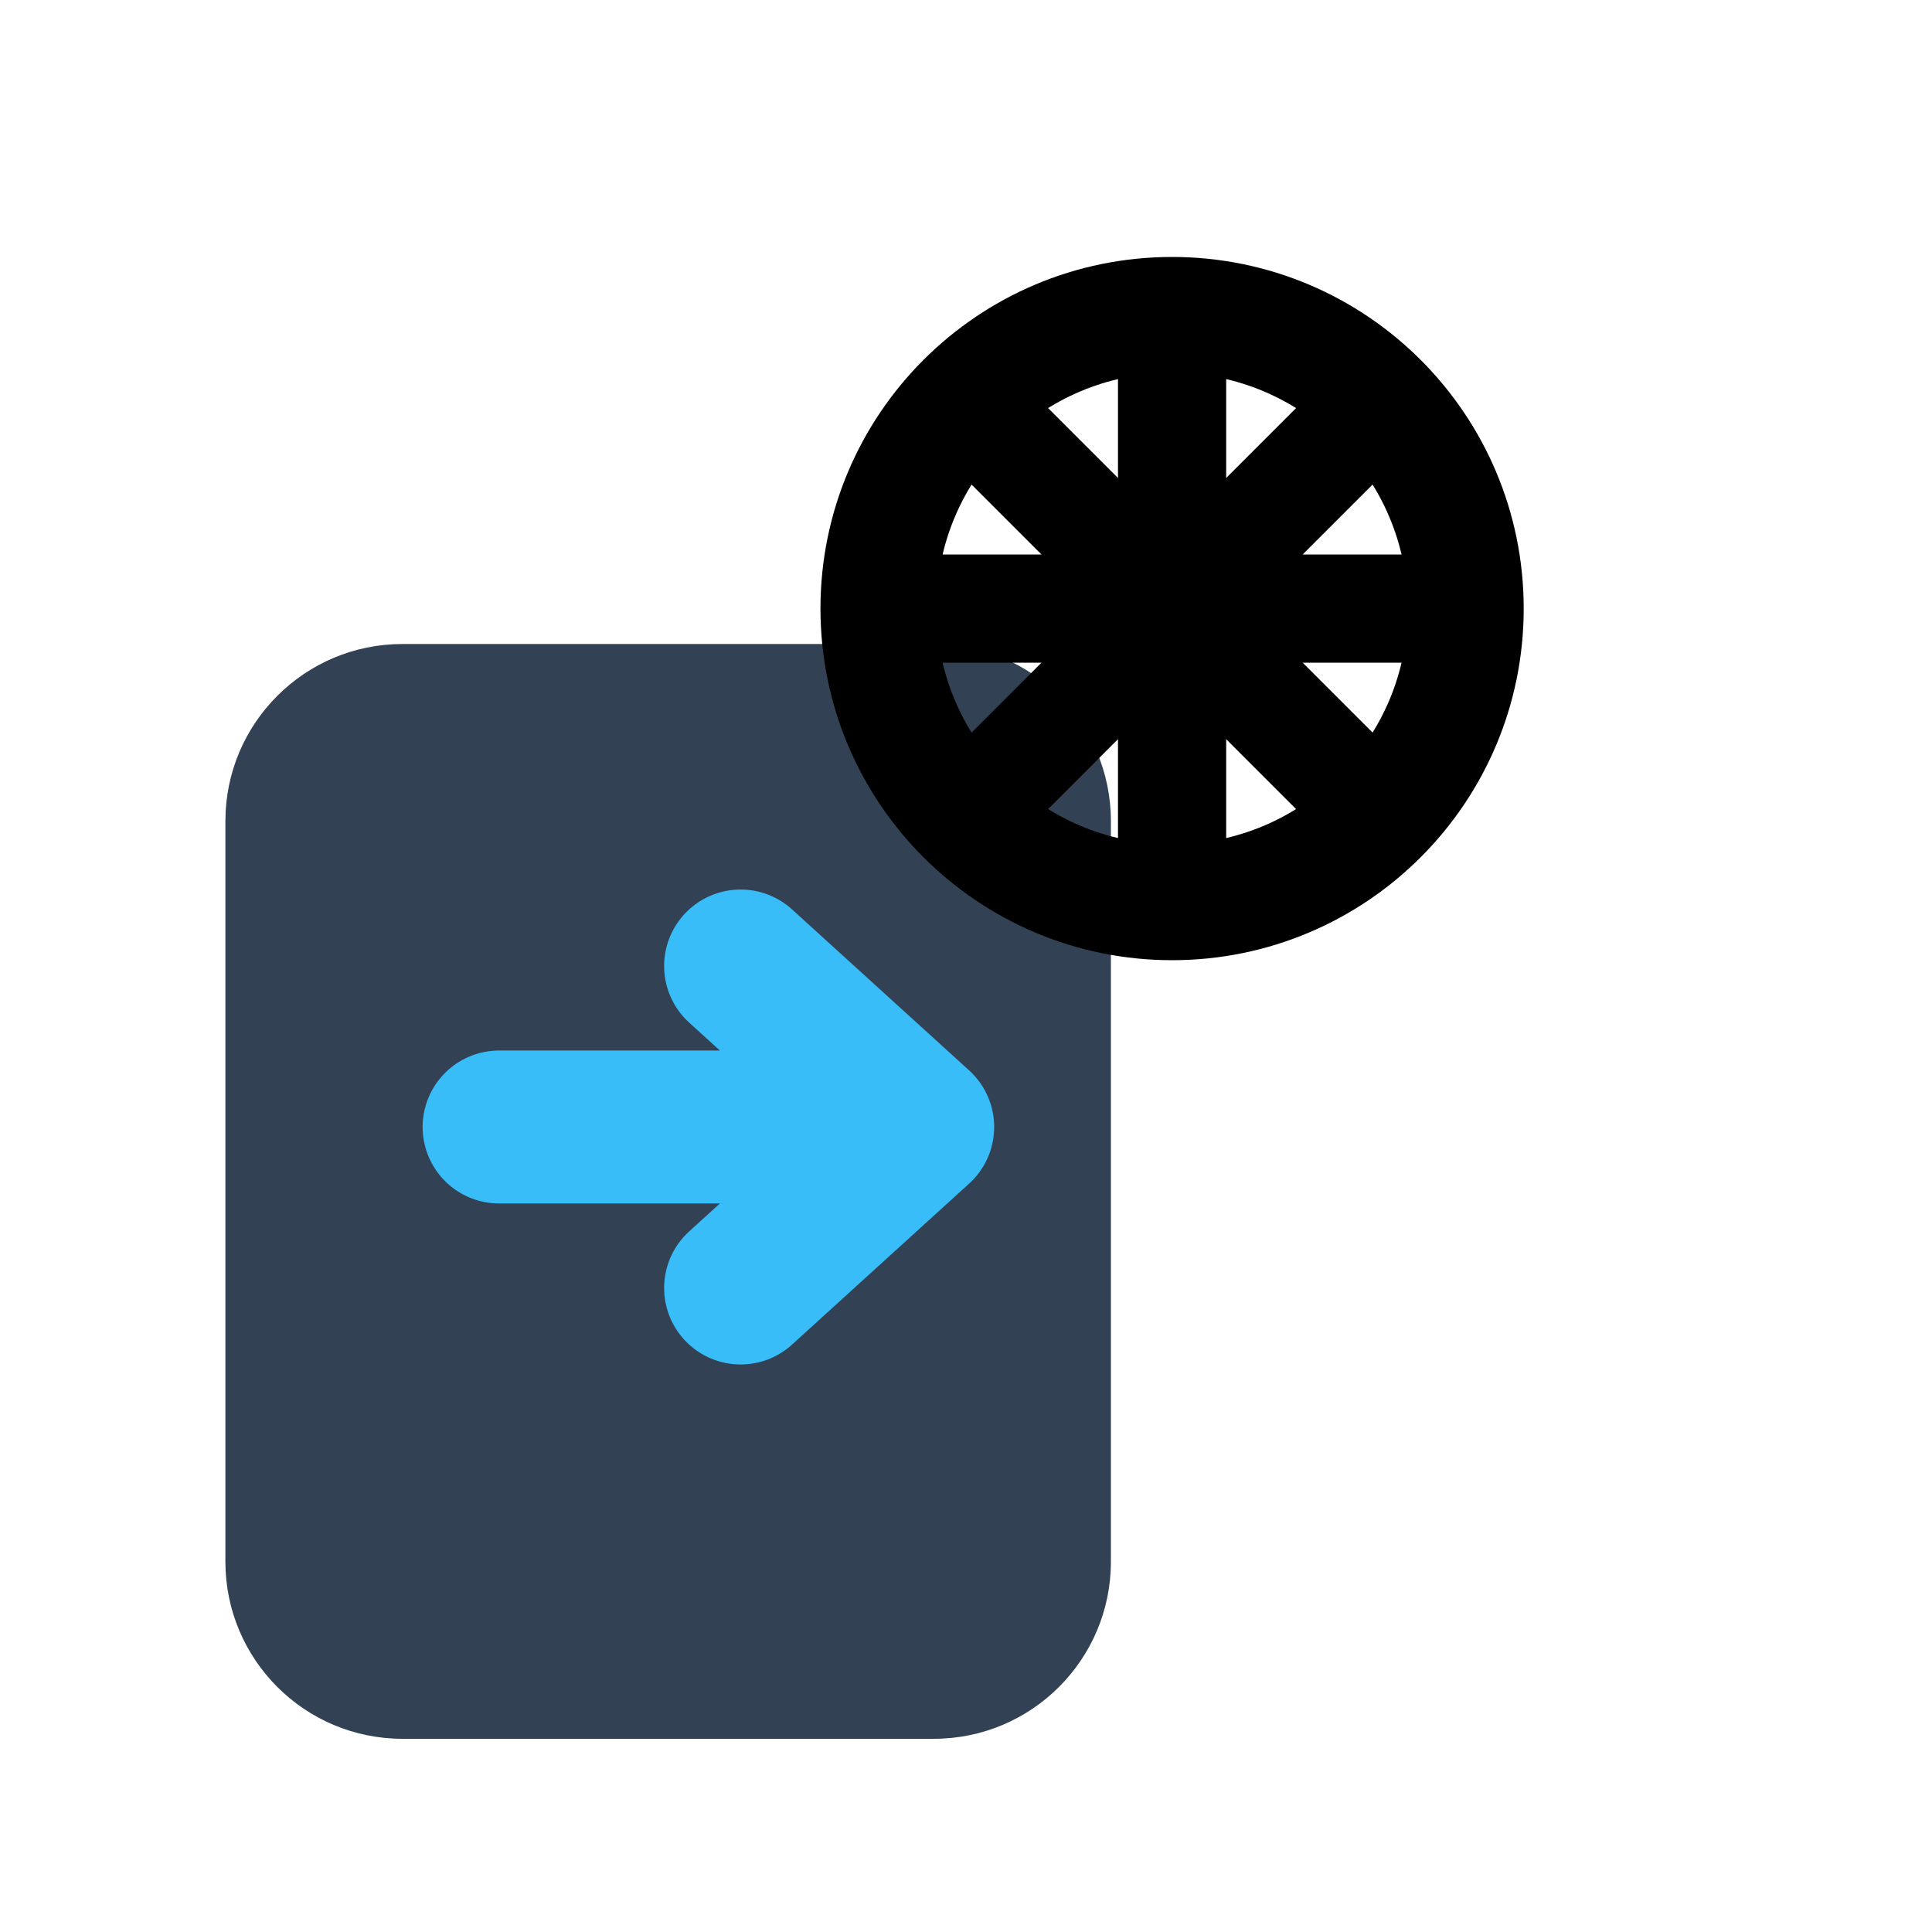
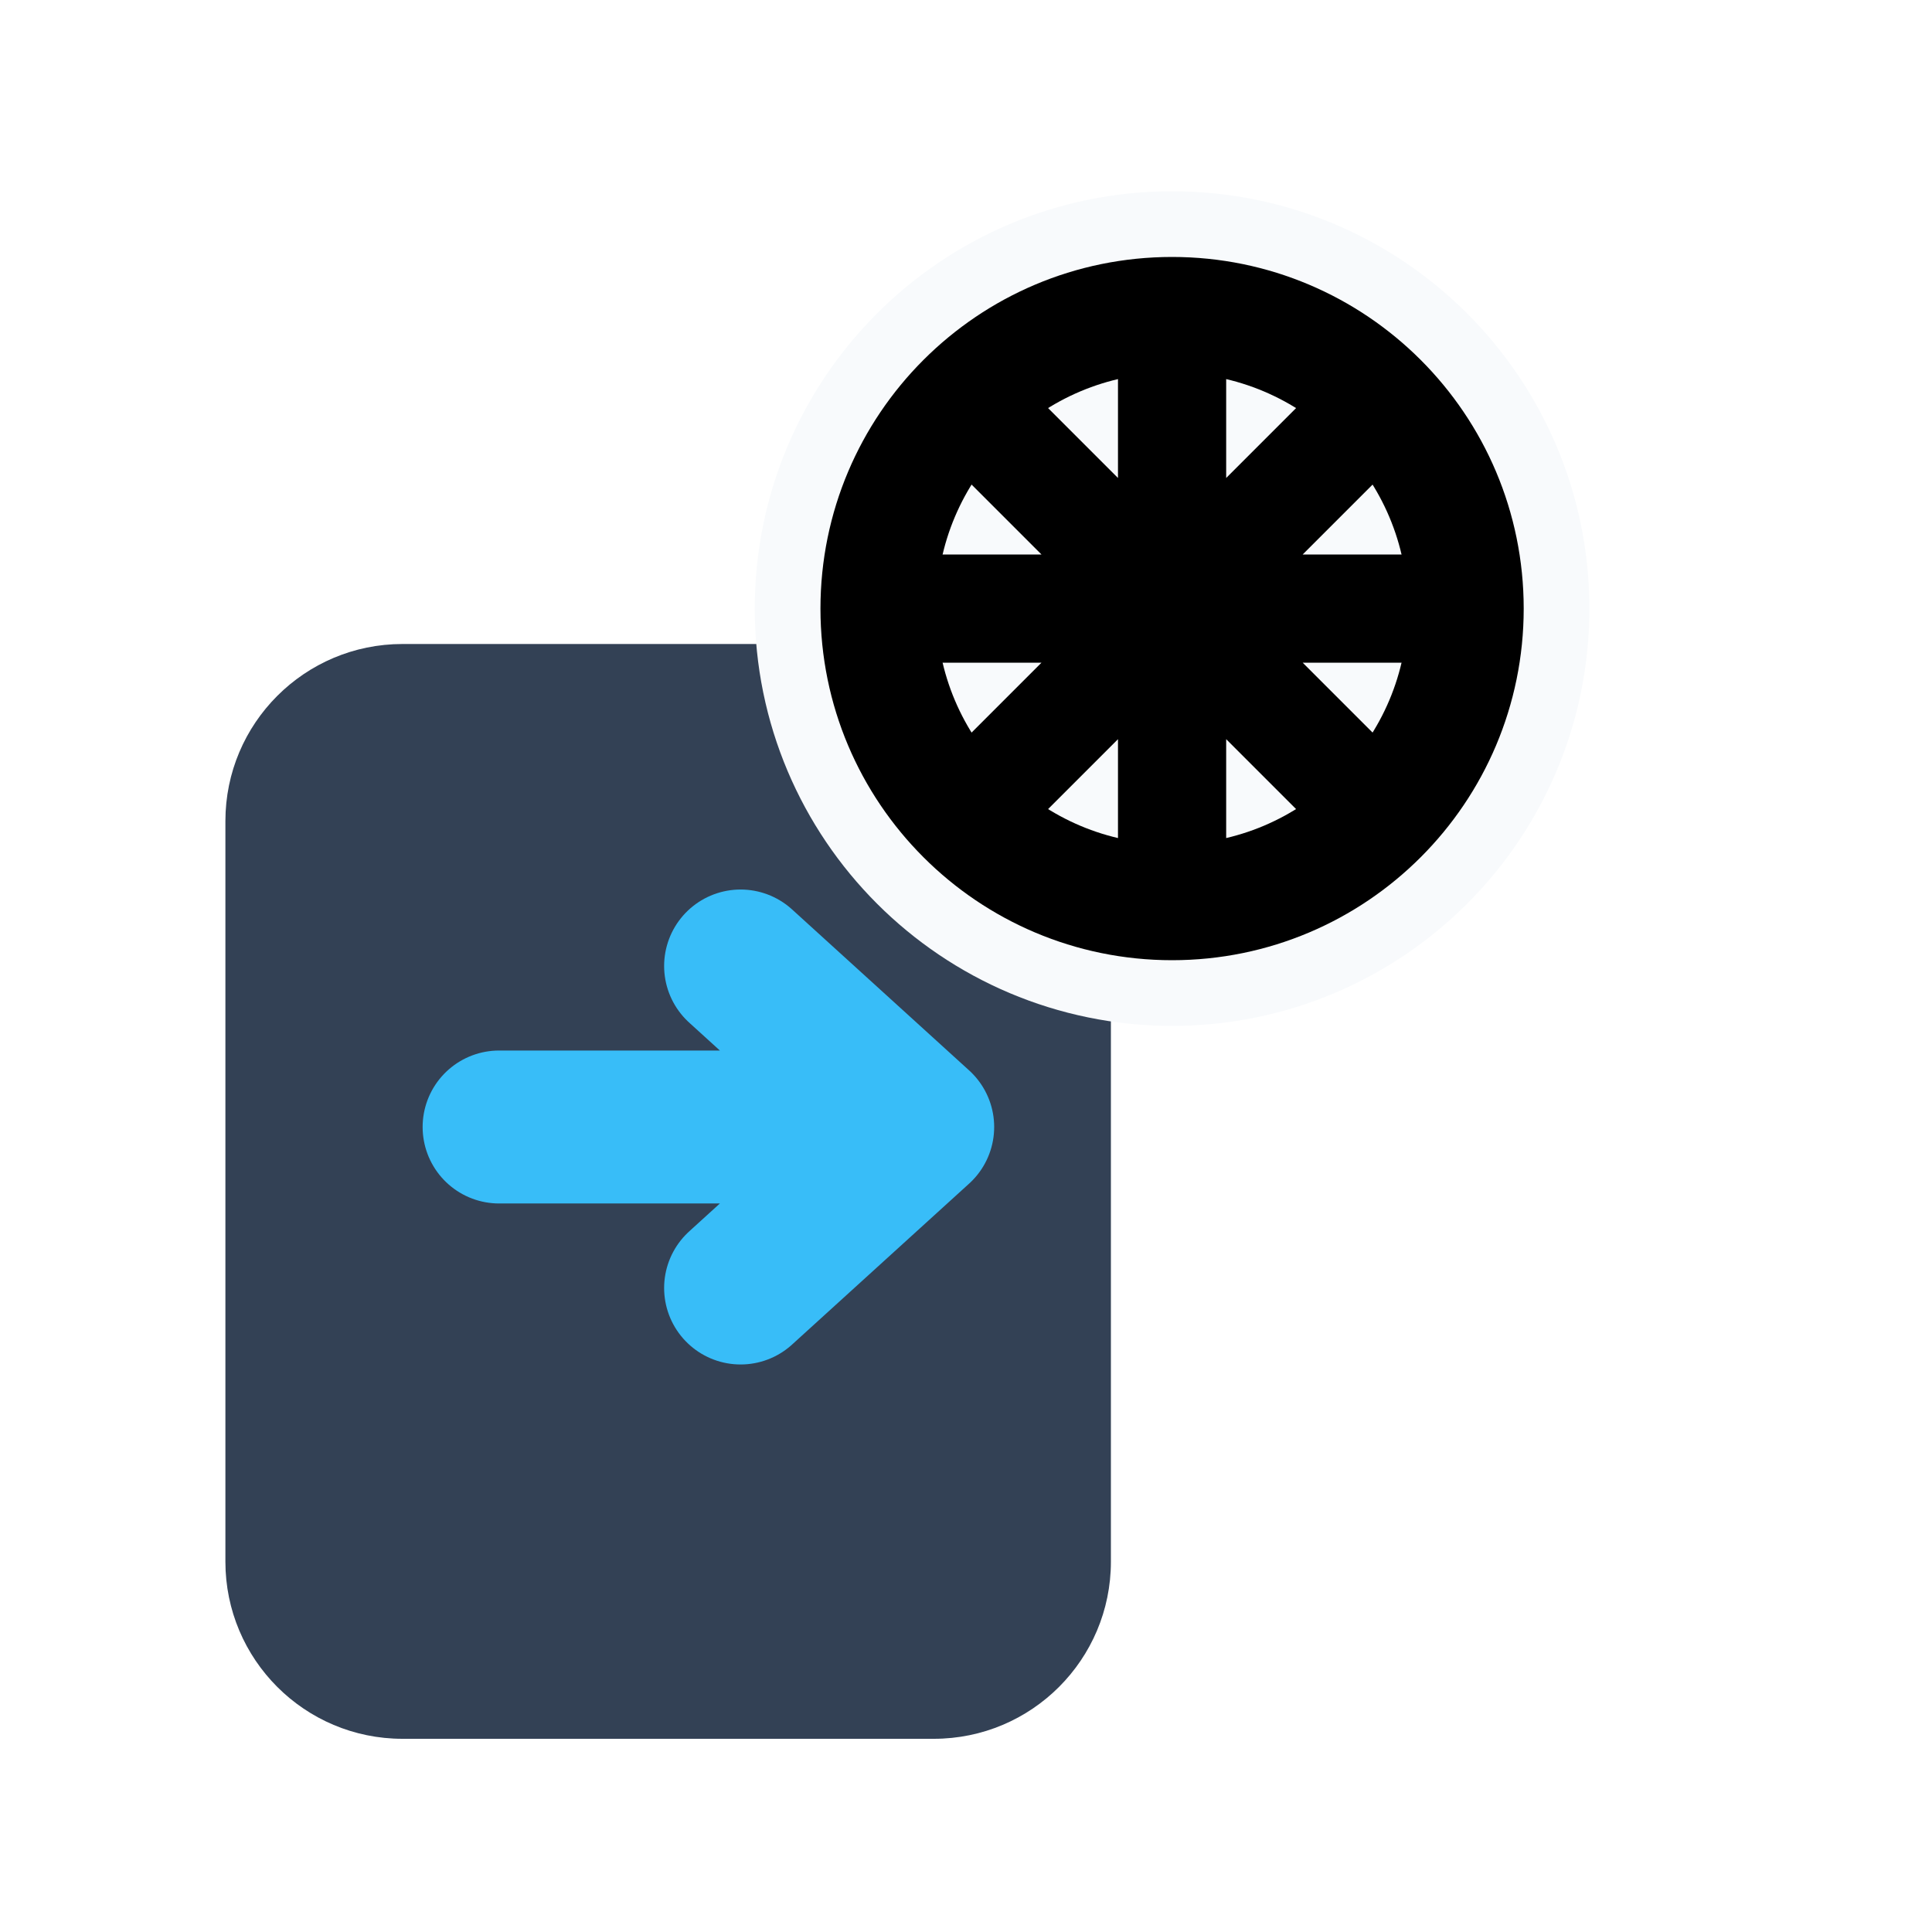
<svg xmlns="http://www.w3.org/2000/svg" viewBox="0 0 24 24" width="24" height="24">
  <g transform="translate(1.2 6.2)">
    <g transform="translate(-2.4 -2.4)">
      <path d="M6.2 4.2h6.6a2.2 2.2 0 0 1 2.2 2.2v9.2a2.2 2.2 0 0 1-2.2 2.2H6.2A2.2 2.2 0 0 1 4 15.6V6.4a2.2 2.2 0 0 1 2.2-2.2Z" fill="#334155" />
      <path d="M7.4 10.2h5M10.4 8.2 12.6 10.2l-2.2 2" fill="none" stroke="#38bdf8" stroke-width="1.9" stroke-linecap="round" stroke-linejoin="round" />
    </g>
  </g>
  <g transform="translate(8.8 1.8)">
    <g transform="scale(0.48)">
+       <circle cx="12" cy="12" r="7.6" fill="none" stroke="#f8fafc" stroke-width="6.4" />
+       <path d="M12 4.4V19.6M4.4 12h15.2M6.6 6.6l10.8 10.8M17.4 6.6 6.6 17.4" stroke="#f8fafc" stroke-width="6" />
      <circle cx="12" cy="12" r="7.6" fill="none" stroke="#000" stroke-width="3" />
      <path d="M12 4.4V19.6M4.4 12h15.2M6.6 6.6l10.8 10.8M17.4 6.6 6.6 17.4" stroke="#000" stroke-width="2.8" />
    </g>
  </g>
</svg>
